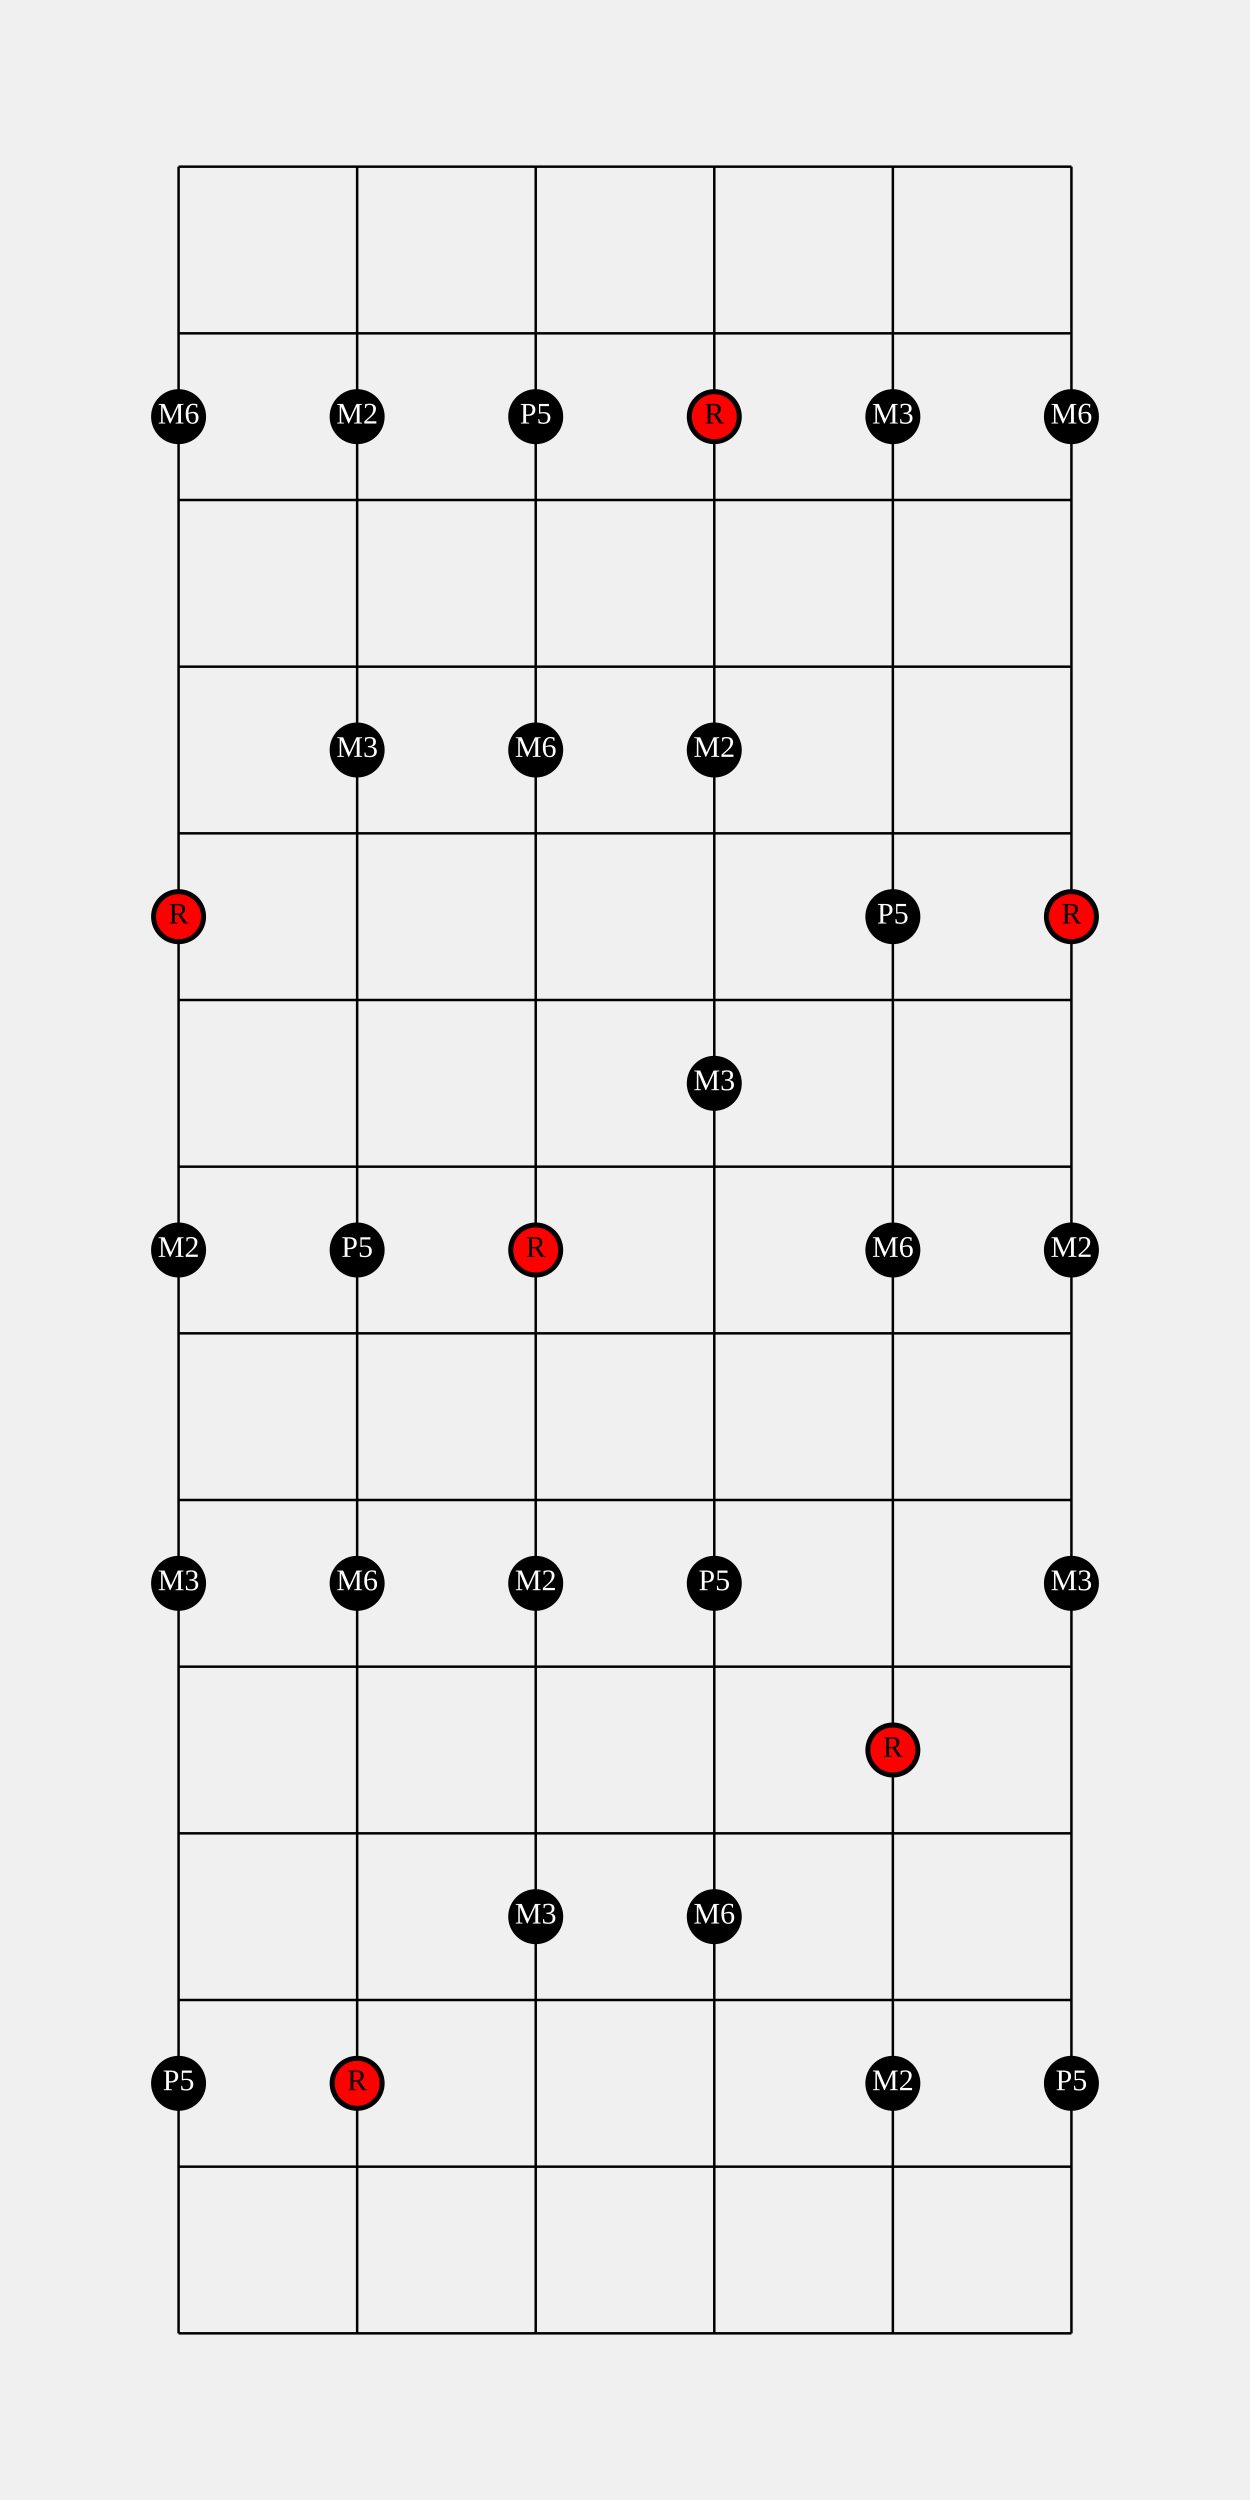
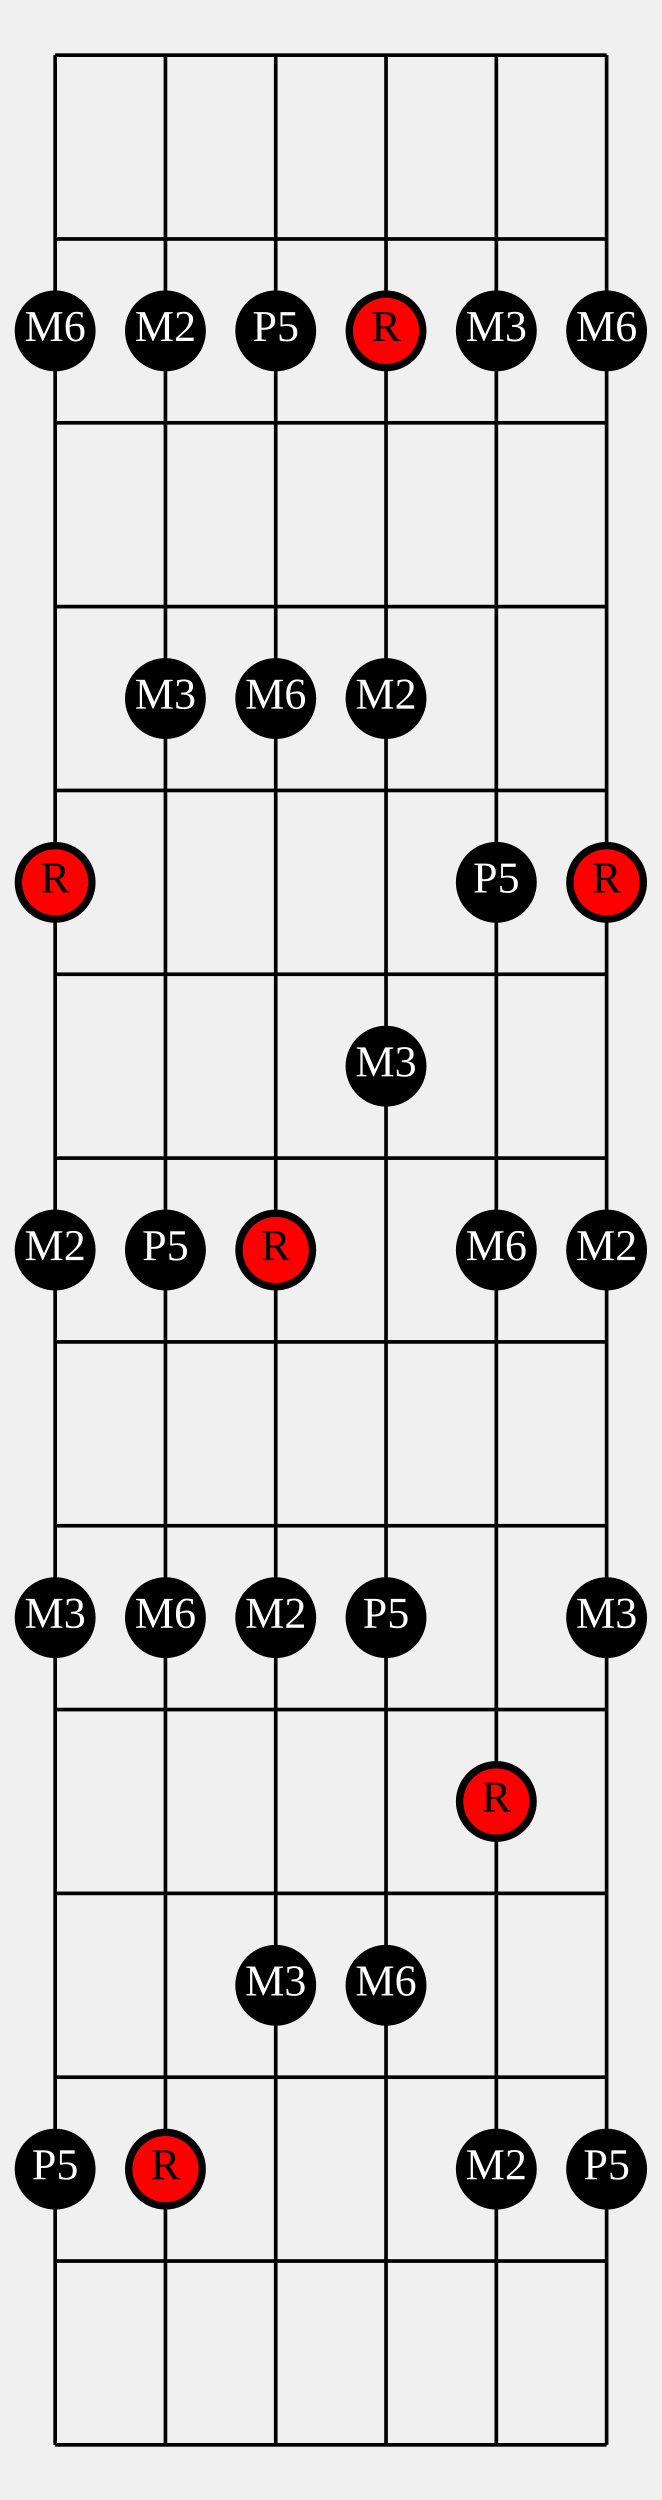
- <svg xmlns="http://www.w3.org/2000/svg" width="500" height="1000" viewBox="0 0 500 1000">
+ <svg xmlns="http://www.w3.org/2000/svg" width="180.0" height="680" viewBox="0 0 180.0 680">
  <defs>
</defs>
-   <path d="M71.429,66.667 L71.429,933.333" stroke="black" />
-   <path d="M142.857,66.667 L142.857,933.333" stroke="black" />
-   <path d="M214.286,66.667 L214.286,933.333" stroke="black" />
-   <path d="M285.714,66.667 L285.714,933.333" stroke="black" />
-   <path d="M357.143,66.667 L357.143,933.333" stroke="black" />
-   <path d="M428.571,66.667 L428.571,933.333" stroke="black" />
-   <path d="M71.429,66.667 L428.571,66.667" stroke="black" />
-   <path d="M71.429,133.333 L428.571,133.333" stroke="black" />
-   <path d="M71.429,200.0 L428.571,200.0" stroke="black" />
-   <path d="M71.429,266.667 L428.571,266.667" stroke="black" />
-   <path d="M71.429,333.333 L428.571,333.333" stroke="black" />
-   <path d="M71.429,400.0 L428.571,400.0" stroke="black" />
-   <path d="M71.429,466.667 L428.571,466.667" stroke="black" />
-   <path d="M71.429,533.333 L428.571,533.333" stroke="black" />
-   <path d="M71.429,600.0 L428.571,600.0" stroke="black" />
-   <path d="M71.429,666.667 L428.571,666.667" stroke="black" />
-   <path d="M71.429,733.333 L428.571,733.333" stroke="black" />
-   <path d="M71.429,800.0 L428.571,800.0" stroke="black" />
-   <path d="M71.429,866.667 L428.571,866.667" stroke="black" />
-   <path d="M71.429,933.333 L428.571,933.333" stroke="black" />
-   <circle cx="71.429" cy="166.667" r="10" fill="black" stroke-width="2" stroke="black" />
-   <text x="71.429" y="166.667" font-size="12" fill="white" text-anchor="middle" dominant-baseline="middle">M6</text>
-   <circle cx="142.857" cy="166.667" r="10" fill="black" stroke-width="2" stroke="black" />
-   <text x="142.857" y="166.667" font-size="12" fill="white" text-anchor="middle" dominant-baseline="middle">M2</text>
-   <circle cx="214.286" cy="166.667" r="10" fill="black" stroke-width="2" stroke="black" />
-   <text x="214.286" y="166.667" font-size="12" fill="white" text-anchor="middle" dominant-baseline="middle">P5</text>
-   <circle cx="285.714" cy="166.667" r="10" fill="red" stroke-width="2" stroke="black" />
-   <text x="285.714" y="166.667" font-size="12" fill="black" text-anchor="middle" dominant-baseline="middle">R</text>
-   <circle cx="357.143" cy="166.667" r="10" fill="black" stroke-width="2" stroke="black" />
-   <text x="357.143" y="166.667" font-size="12" fill="white" text-anchor="middle" dominant-baseline="middle">M3</text>
-   <circle cx="428.571" cy="166.667" r="10" fill="black" stroke-width="2" stroke="black" />
-   <text x="428.571" y="166.667" font-size="12" fill="white" text-anchor="middle" dominant-baseline="middle">M6</text>
-   <circle cx="142.857" cy="300.0" r="10" fill="black" stroke-width="2" stroke="black" />
-   <text x="142.857" y="300.0" font-size="12" fill="white" text-anchor="middle" dominant-baseline="middle">M3</text>
-   <circle cx="214.286" cy="300.0" r="10" fill="black" stroke-width="2" stroke="black" />
-   <text x="214.286" y="300.0" font-size="12" fill="white" text-anchor="middle" dominant-baseline="middle">M6</text>
-   <circle cx="285.714" cy="300.0" r="10" fill="black" stroke-width="2" stroke="black" />
-   <text x="285.714" y="300.0" font-size="12" fill="white" text-anchor="middle" dominant-baseline="middle">M2</text>
-   <circle cx="71.429" cy="366.667" r="10" fill="red" stroke-width="2" stroke="black" />
-   <text x="71.429" y="366.667" font-size="12" fill="black" text-anchor="middle" dominant-baseline="middle">R</text>
-   <circle cx="357.143" cy="366.667" r="10" fill="black" stroke-width="2" stroke="black" />
-   <text x="357.143" y="366.667" font-size="12" fill="white" text-anchor="middle" dominant-baseline="middle">P5</text>
-   <circle cx="428.571" cy="366.667" r="10" fill="red" stroke-width="2" stroke="black" />
-   <text x="428.571" y="366.667" font-size="12" fill="black" text-anchor="middle" dominant-baseline="middle">R</text>
-   <circle cx="285.714" cy="433.333" r="10" fill="black" stroke-width="2" stroke="black" />
-   <text x="285.714" y="433.333" font-size="12" fill="white" text-anchor="middle" dominant-baseline="middle">M3</text>
-   <circle cx="71.429" cy="500.0" r="10" fill="black" stroke-width="2" stroke="black" />
-   <text x="71.429" y="500.0" font-size="12" fill="white" text-anchor="middle" dominant-baseline="middle">M2</text>
-   <circle cx="142.857" cy="500.0" r="10" fill="black" stroke-width="2" stroke="black" />
-   <text x="142.857" y="500.0" font-size="12" fill="white" text-anchor="middle" dominant-baseline="middle">P5</text>
-   <circle cx="214.286" cy="500.0" r="10" fill="red" stroke-width="2" stroke="black" />
-   <text x="214.286" y="500.0" font-size="12" fill="black" text-anchor="middle" dominant-baseline="middle">R</text>
-   <circle cx="357.143" cy="500.0" r="10" fill="black" stroke-width="2" stroke="black" />
-   <text x="357.143" y="500.0" font-size="12" fill="white" text-anchor="middle" dominant-baseline="middle">M6</text>
-   <circle cx="428.571" cy="500.0" r="10" fill="black" stroke-width="2" stroke="black" />
-   <text x="428.571" y="500.0" font-size="12" fill="white" text-anchor="middle" dominant-baseline="middle">M2</text>
-   <circle cx="71.429" cy="633.333" r="10" fill="black" stroke-width="2" stroke="black" />
-   <text x="71.429" y="633.333" font-size="12" fill="white" text-anchor="middle" dominant-baseline="middle">M3</text>
-   <circle cx="142.857" cy="633.333" r="10" fill="black" stroke-width="2" stroke="black" />
-   <text x="142.857" y="633.333" font-size="12" fill="white" text-anchor="middle" dominant-baseline="middle">M6</text>
-   <circle cx="214.286" cy="633.333" r="10" fill="black" stroke-width="2" stroke="black" />
-   <text x="214.286" y="633.333" font-size="12" fill="white" text-anchor="middle" dominant-baseline="middle">M2</text>
-   <circle cx="285.714" cy="633.333" r="10" fill="black" stroke-width="2" stroke="black" />
-   <text x="285.714" y="633.333" font-size="12" fill="white" text-anchor="middle" dominant-baseline="middle">P5</text>
-   <circle cx="428.571" cy="633.333" r="10" fill="black" stroke-width="2" stroke="black" />
-   <text x="428.571" y="633.333" font-size="12" fill="white" text-anchor="middle" dominant-baseline="middle">M3</text>
-   <circle cx="357.143" cy="700" r="10" fill="red" stroke-width="2" stroke="black" />
-   <text x="357.143" y="700" font-size="12" fill="black" text-anchor="middle" dominant-baseline="middle">R</text>
-   <circle cx="214.286" cy="766.667" r="10" fill="black" stroke-width="2" stroke="black" />
-   <text x="214.286" y="766.667" font-size="12" fill="white" text-anchor="middle" dominant-baseline="middle">M3</text>
-   <circle cx="285.714" cy="766.667" r="10" fill="black" stroke-width="2" stroke="black" />
-   <text x="285.714" y="766.667" font-size="12" fill="white" text-anchor="middle" dominant-baseline="middle">M6</text>
-   <circle cx="71.429" cy="833.333" r="10" fill="black" stroke-width="2" stroke="black" />
-   <text x="71.429" y="833.333" font-size="12" fill="white" text-anchor="middle" dominant-baseline="middle">P5</text>
-   <circle cx="142.857" cy="833.333" r="10" fill="red" stroke-width="2" stroke="black" />
-   <text x="142.857" y="833.333" font-size="12" fill="black" text-anchor="middle" dominant-baseline="middle">R</text>
-   <circle cx="357.143" cy="833.333" r="10" fill="black" stroke-width="2" stroke="black" />
-   <text x="357.143" y="833.333" font-size="12" fill="white" text-anchor="middle" dominant-baseline="middle">M2</text>
-   <circle cx="428.571" cy="833.333" r="10" fill="black" stroke-width="2" stroke="black" />
-   <text x="428.571" y="833.333" font-size="12" fill="white" text-anchor="middle" dominant-baseline="middle">P5</text>
+   <path d="M15.0,15 L15.0,665" stroke="black" />
+   <path d="M45.0,15 L45.0,665" stroke="black" />
+   <path d="M75.0,15 L75.0,665" stroke="black" />
+   <path d="M105.0,15 L105.0,665" stroke="black" />
+   <path d="M135.0,15 L135.0,665" stroke="black" />
+   <path d="M165.0,15 L165.0,665" stroke="black" />
+   <path d="M15.0,15 L165.0,15" stroke="black" />
+   <path d="M15.0,65 L165.0,65" stroke="black" />
+   <path d="M15.0,115 L165.0,115" stroke="black" />
+   <path d="M15.0,165 L165.0,165" stroke="black" />
+   <path d="M15.0,215 L165.0,215" stroke="black" />
+   <path d="M15.0,265 L165.0,265" stroke="black" />
+   <path d="M15.0,315 L165.0,315" stroke="black" />
+   <path d="M15.0,365 L165.0,365" stroke="black" />
+   <path d="M15.0,415 L165.0,415" stroke="black" />
+   <path d="M15.0,465 L165.0,465" stroke="black" />
+   <path d="M15.0,515 L165.0,515" stroke="black" />
+   <path d="M15.0,565 L165.0,565" stroke="black" />
+   <path d="M15.0,615 L165.0,615" stroke="black" />
+   <path d="M15.0,665 L165.0,665" stroke="black" />
+   <circle cx="15.0" cy="90.0" r="10" fill="black" stroke-width="2" stroke="black" />
+   <text x="15.0" y="90.0" font-size="12" fill="white" text-anchor="middle" dominant-baseline="middle">M6</text>
+   <circle cx="45.0" cy="90.0" r="10" fill="black" stroke-width="2" stroke="black" />
+   <text x="45.0" y="90.0" font-size="12" fill="white" text-anchor="middle" dominant-baseline="middle">M2</text>
+   <circle cx="75.0" cy="90.0" r="10" fill="black" stroke-width="2" stroke="black" />
+   <text x="75.0" y="90.0" font-size="12" fill="white" text-anchor="middle" dominant-baseline="middle">P5</text>
+   <circle cx="105.0" cy="90.0" r="10" fill="red" stroke-width="2" stroke="black" />
+   <text x="105.0" y="90.0" font-size="12" fill="black" text-anchor="middle" dominant-baseline="middle">R</text>
+   <circle cx="135.0" cy="90.0" r="10" fill="black" stroke-width="2" stroke="black" />
+   <text x="135.0" y="90.0" font-size="12" fill="white" text-anchor="middle" dominant-baseline="middle">M3</text>
+   <circle cx="165.0" cy="90.0" r="10" fill="black" stroke-width="2" stroke="black" />
+   <text x="165.0" y="90.0" font-size="12" fill="white" text-anchor="middle" dominant-baseline="middle">M6</text>
+   <circle cx="45.0" cy="190.0" r="10" fill="black" stroke-width="2" stroke="black" />
+   <text x="45.0" y="190.0" font-size="12" fill="white" text-anchor="middle" dominant-baseline="middle">M3</text>
+   <circle cx="75.0" cy="190.0" r="10" fill="black" stroke-width="2" stroke="black" />
+   <text x="75.0" y="190.0" font-size="12" fill="white" text-anchor="middle" dominant-baseline="middle">M6</text>
+   <circle cx="105.0" cy="190.0" r="10" fill="black" stroke-width="2" stroke="black" />
+   <text x="105.0" y="190.0" font-size="12" fill="white" text-anchor="middle" dominant-baseline="middle">M2</text>
+   <circle cx="15.0" cy="240.0" r="10" fill="red" stroke-width="2" stroke="black" />
+   <text x="15.0" y="240.0" font-size="12" fill="black" text-anchor="middle" dominant-baseline="middle">R</text>
+   <circle cx="135.0" cy="240.0" r="10" fill="black" stroke-width="2" stroke="black" />
+   <text x="135.0" y="240.0" font-size="12" fill="white" text-anchor="middle" dominant-baseline="middle">P5</text>
+   <circle cx="165.0" cy="240.0" r="10" fill="red" stroke-width="2" stroke="black" />
+   <text x="165.0" y="240.0" font-size="12" fill="black" text-anchor="middle" dominant-baseline="middle">R</text>
+   <circle cx="105.0" cy="290.0" r="10" fill="black" stroke-width="2" stroke="black" />
+   <text x="105.0" y="290.0" font-size="12" fill="white" text-anchor="middle" dominant-baseline="middle">M3</text>
+   <circle cx="15.0" cy="340.0" r="10" fill="black" stroke-width="2" stroke="black" />
+   <text x="15.0" y="340.0" font-size="12" fill="white" text-anchor="middle" dominant-baseline="middle">M2</text>
+   <circle cx="45.0" cy="340.0" r="10" fill="black" stroke-width="2" stroke="black" />
+   <text x="45.0" y="340.0" font-size="12" fill="white" text-anchor="middle" dominant-baseline="middle">P5</text>
+   <circle cx="75.0" cy="340.0" r="10" fill="red" stroke-width="2" stroke="black" />
+   <text x="75.0" y="340.0" font-size="12" fill="black" text-anchor="middle" dominant-baseline="middle">R</text>
+   <circle cx="135.0" cy="340.0" r="10" fill="black" stroke-width="2" stroke="black" />
+   <text x="135.0" y="340.0" font-size="12" fill="white" text-anchor="middle" dominant-baseline="middle">M6</text>
+   <circle cx="165.0" cy="340.0" r="10" fill="black" stroke-width="2" stroke="black" />
+   <text x="165.0" y="340.0" font-size="12" fill="white" text-anchor="middle" dominant-baseline="middle">M2</text>
+   <circle cx="15.0" cy="440.0" r="10" fill="black" stroke-width="2" stroke="black" />
+   <text x="15.0" y="440.0" font-size="12" fill="white" text-anchor="middle" dominant-baseline="middle">M3</text>
+   <circle cx="45.0" cy="440.0" r="10" fill="black" stroke-width="2" stroke="black" />
+   <text x="45.0" y="440.0" font-size="12" fill="white" text-anchor="middle" dominant-baseline="middle">M6</text>
+   <circle cx="75.0" cy="440.0" r="10" fill="black" stroke-width="2" stroke="black" />
+   <text x="75.0" y="440.0" font-size="12" fill="white" text-anchor="middle" dominant-baseline="middle">M2</text>
+   <circle cx="105.0" cy="440.0" r="10" fill="black" stroke-width="2" stroke="black" />
+   <text x="105.0" y="440.0" font-size="12" fill="white" text-anchor="middle" dominant-baseline="middle">P5</text>
+   <circle cx="165.0" cy="440.0" r="10" fill="black" stroke-width="2" stroke="black" />
+   <text x="165.0" y="440.0" font-size="12" fill="white" text-anchor="middle" dominant-baseline="middle">M3</text>
+   <circle cx="135.0" cy="490.0" r="10" fill="red" stroke-width="2" stroke="black" />
+   <text x="135.0" y="490.0" font-size="12" fill="black" text-anchor="middle" dominant-baseline="middle">R</text>
+   <circle cx="75.0" cy="540.0" r="10" fill="black" stroke-width="2" stroke="black" />
+   <text x="75.0" y="540.0" font-size="12" fill="white" text-anchor="middle" dominant-baseline="middle">M3</text>
+   <circle cx="105.0" cy="540.0" r="10" fill="black" stroke-width="2" stroke="black" />
+   <text x="105.0" y="540.0" font-size="12" fill="white" text-anchor="middle" dominant-baseline="middle">M6</text>
+   <circle cx="15.0" cy="590.0" r="10" fill="black" stroke-width="2" stroke="black" />
+   <text x="15.0" y="590.0" font-size="12" fill="white" text-anchor="middle" dominant-baseline="middle">P5</text>
+   <circle cx="45.0" cy="590.0" r="10" fill="red" stroke-width="2" stroke="black" />
+   <text x="45.0" y="590.0" font-size="12" fill="black" text-anchor="middle" dominant-baseline="middle">R</text>
+   <circle cx="135.0" cy="590.0" r="10" fill="black" stroke-width="2" stroke="black" />
+   <text x="135.0" y="590.0" font-size="12" fill="white" text-anchor="middle" dominant-baseline="middle">M2</text>
+   <circle cx="165.0" cy="590.0" r="10" fill="black" stroke-width="2" stroke="black" />
+   <text x="165.0" y="590.0" font-size="12" fill="white" text-anchor="middle" dominant-baseline="middle">P5</text>
</svg>
